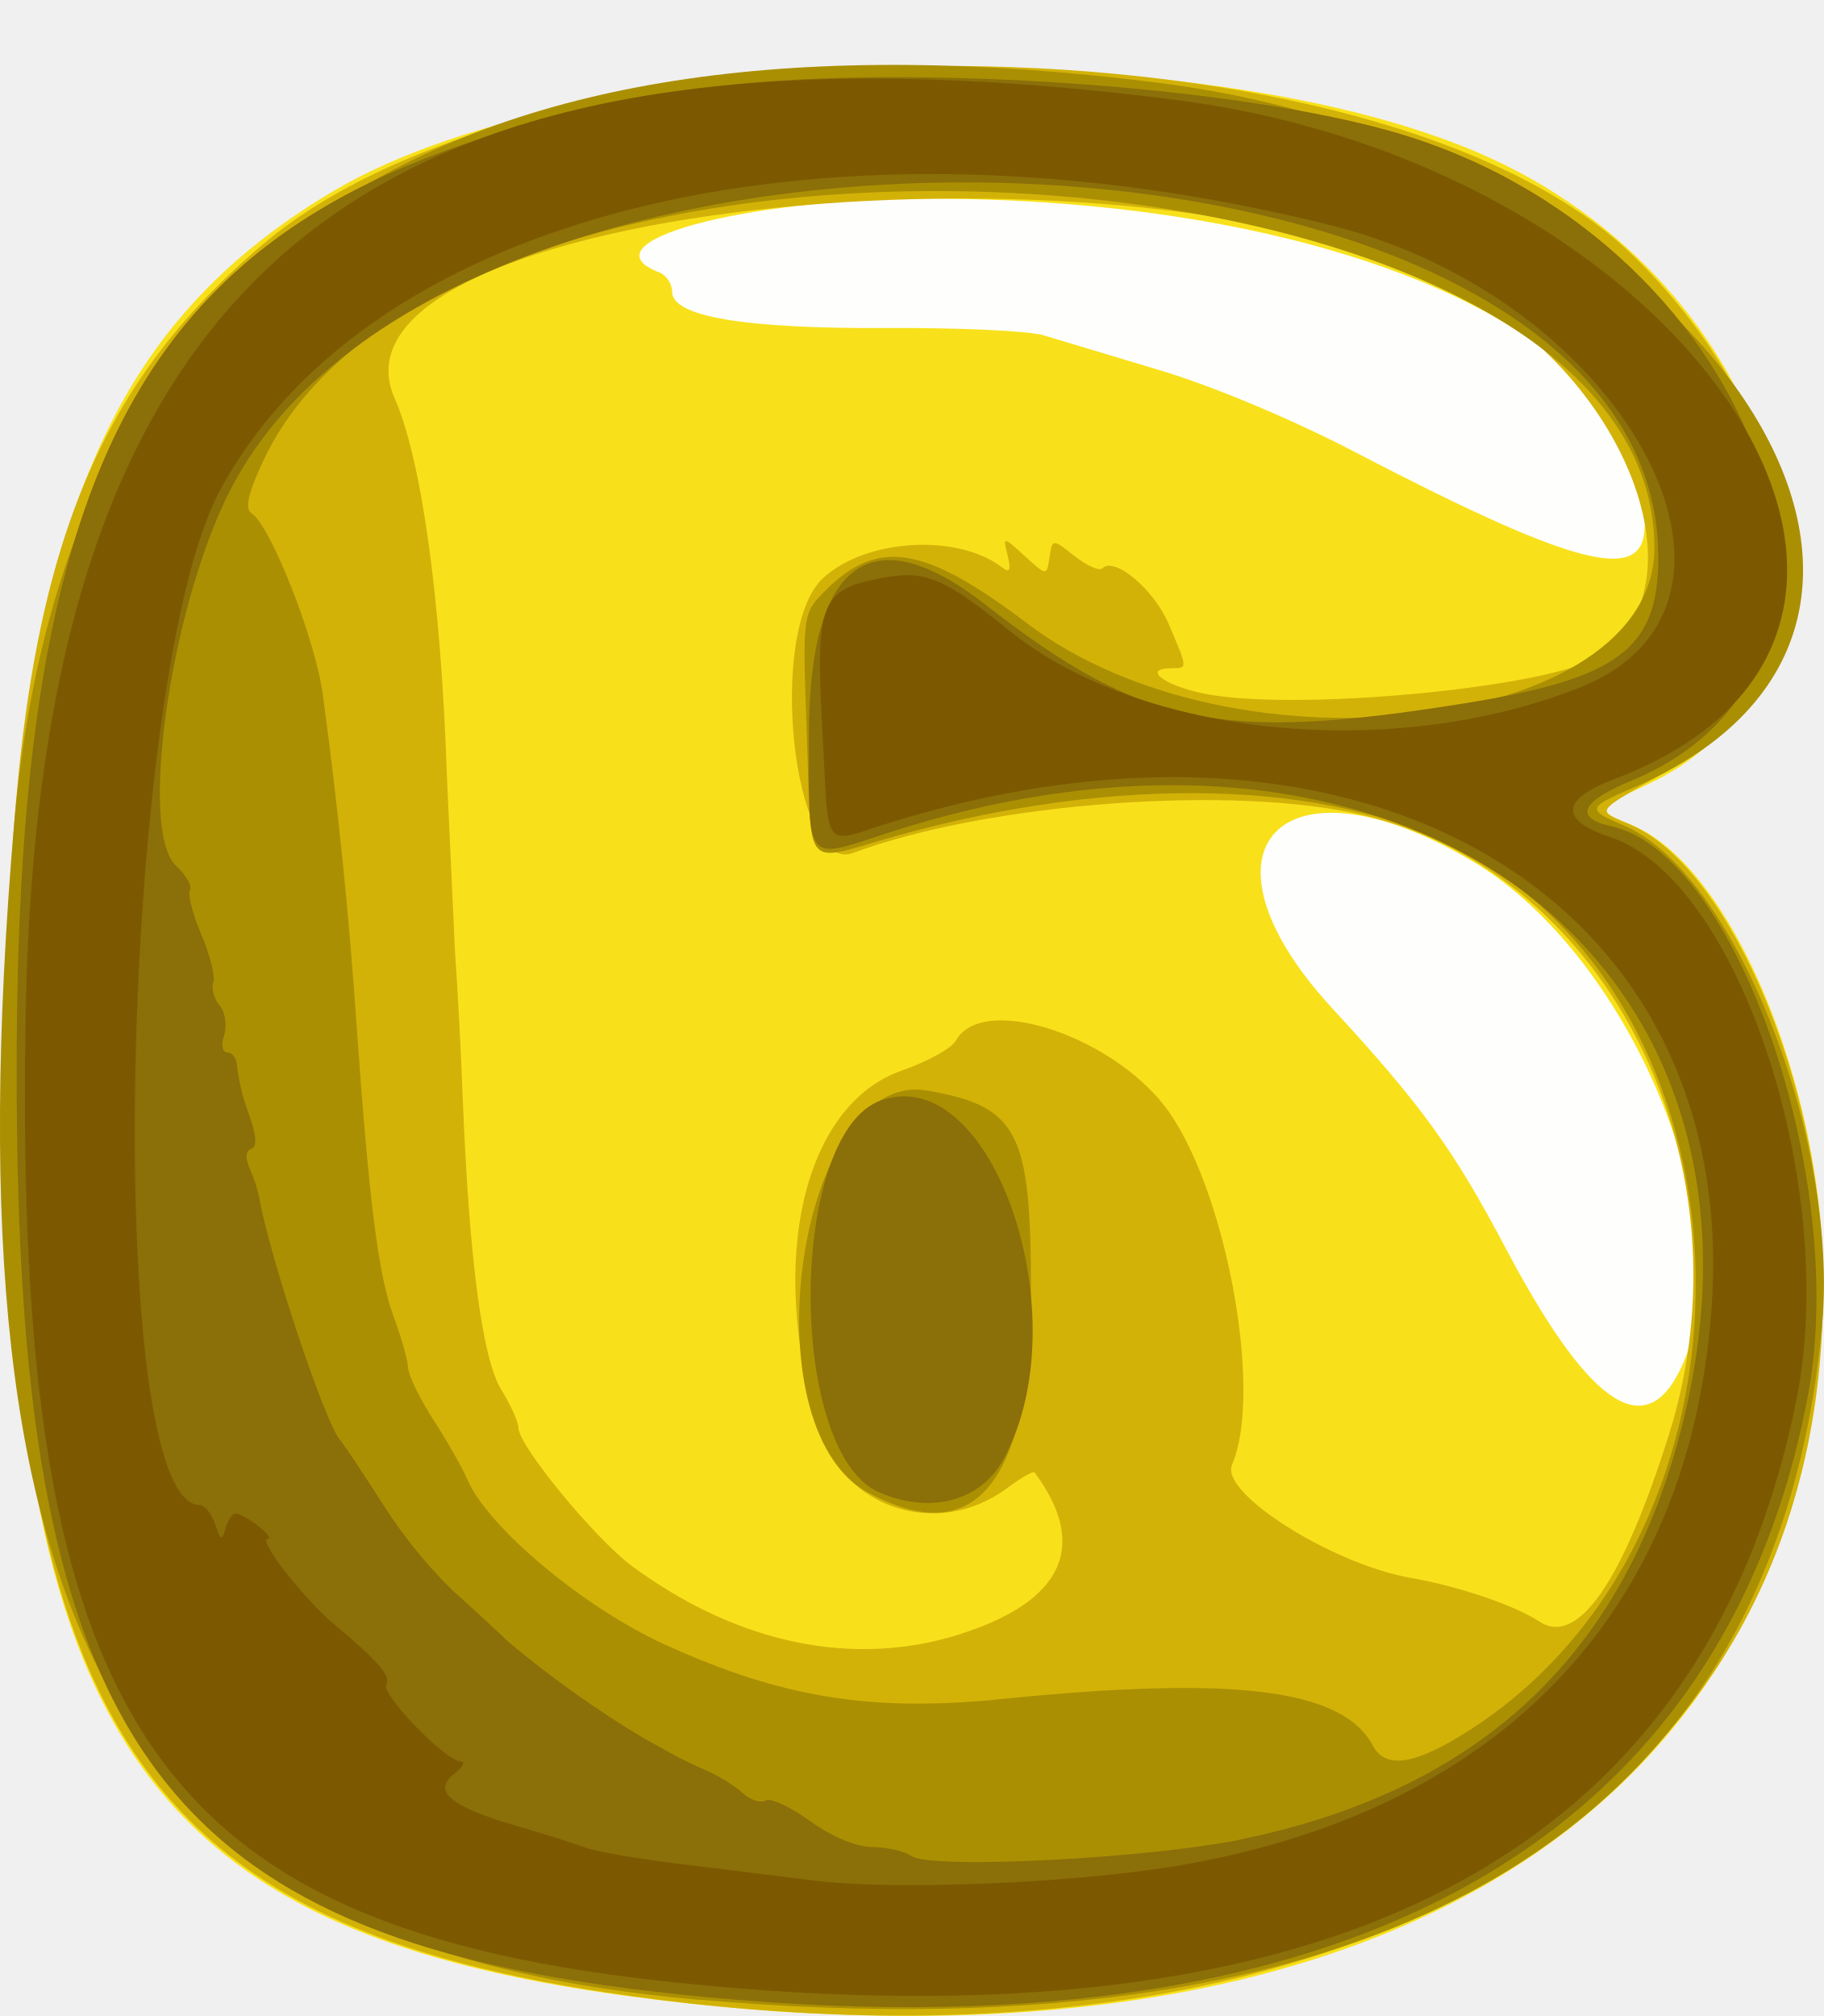
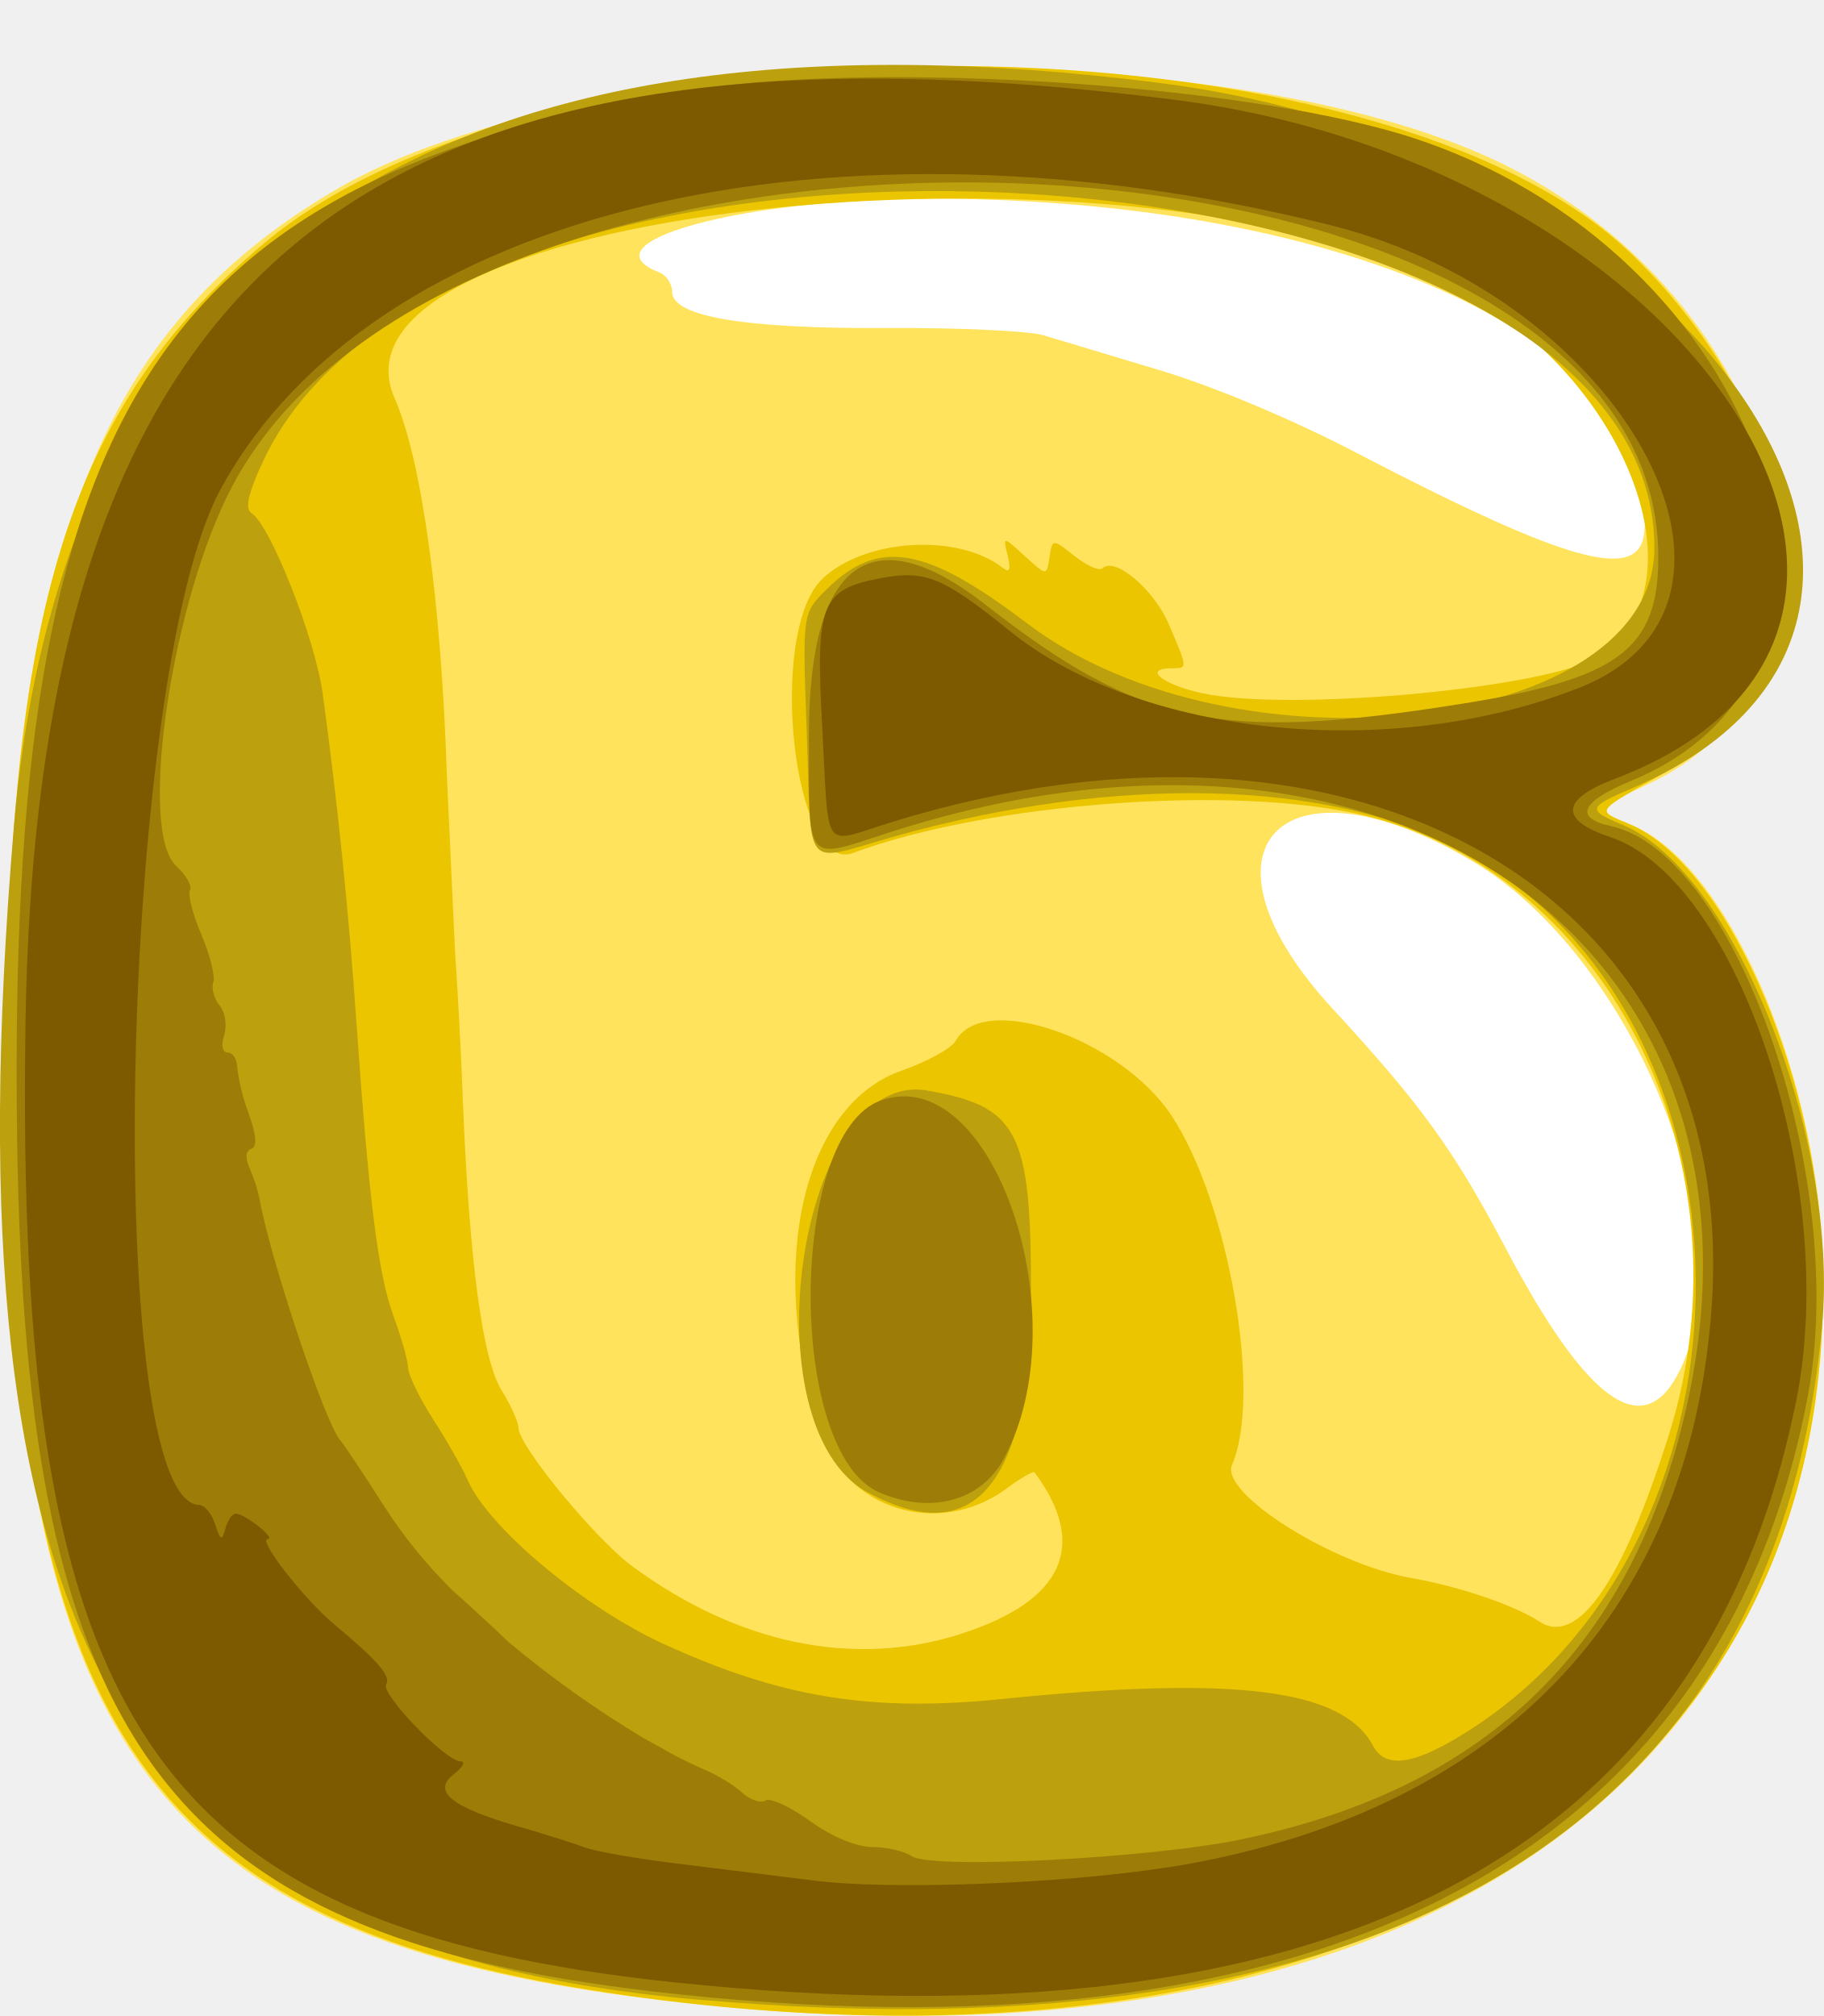
<svg xmlns="http://www.w3.org/2000/svg" width="19" height="21">
-   <path d="M6.204 2.999c11.046 12.304 9.49 14.711 11.022 12.184s-1.117-6.996-1.117-6.996c5.711-2.34-5.55-10.96-9.905-5.188z" fill="#fefefc" />
-   <path d="M6.521 20.79c-5.13-.698-6.519-2.847-6.437-9.959.059-5.115.926-7.379 3.388-8.84C6.115.422 12.741.272 15.67 1.715c3.031 1.493 3.927 5.304 1.515 6.445-.573.271-.574.274-.178.439 1.089.455 2.071 2.948 1.983 5.03-.231 5.448-4.987 8.179-12.469 7.16zm10.953-6.467c.747-1.384-.44-4.352-2.141-5.356-1.992-1.175-2.985-.125-1.454 1.537.931 1.011 1.265 1.472 1.807 2.5.837 1.584 1.415 2.01 1.788 1.319zm-.345-8.778c.192-1.961-3.058-3.476-7.456-3.476-1.939 0-3.612.458-2.804.769.073.028.133.119.133.203 0 .258.758.385 2.255.376.741-.004 1.468.03 1.615.076l1.201.361c.556.165 1.384.512 2.046.857 2.215 1.154 2.957 1.36 3.009.835z" fill="#f8e11b" />
-   <path d="M6.558 20.79C1.482 20.086.065 17.986.064 11.173c0-4.828.648-6.914 2.683-8.635C5.734.013 14.377.087 17.011 2.661c1.93 1.885 2.108 4.383.383 5.358-.8.452-.774.417-.421.565.985.414 1.925 2.507 2.009 4.471.242 5.667-4.785 8.796-12.424 7.736zm3.452-3.771c1.068-.341 1.333-.923.766-1.682-.012-.017-.142.058-.287.166-.717.53-1.697.218-1.959-.625-.54-1.74-.161-3.371.866-3.727.264-.092.516-.231.56-.31.289-.517 1.714-.024 2.246.777.598.901.948 2.916.632 3.64-.129.295 1.046 1.037 1.87 1.18.49.085 1.073.283 1.331.453.401.262.867-.41 1.351-1.949.881-2.802-.611-5.832-3.177-6.449-1.342-.323-3.911-.133-5.326.393-.62.231-.897-2.319-.31-2.863.446-.413 1.404-.47 1.87-.11.075.058.09.023.054-.125-.051-.205-.051-.205.178.004s.228.209.258.013.03-.195.262-.012c.128.101.258.158.289.127.126-.126.536.217.691.581.199.465.199.46.032.46-.307 0-.1.17.316.26.921.198 3.629-.055 4.134-.386 1.112-.728.301-2.882-1.435-3.81C11.903 1.25 3.218 2.129 4.111 4.149c.28.633.483 2.096.544 3.924l.084 1.824a52.17 52.17 0 0 1 .082 1.557c.067 1.675.204 2.705.404 3.028.097.156.176.333.176.392 0 .185.805 1.164 1.19 1.445 1.105.81 2.307 1.056 3.419.701z" fill="#d3b208" />
-   <path d="M7.27 20.83C1.304 20.307-.569 17.1.143 8.629.656 2.529 4.665-.079 12.078.864c5.656.72 8.945 5.623 4.927 7.345-.471.202-.477.226-.099.385 1.155.482 2.257 3.26 2.074 5.225-.487 5.235-4.507 7.642-11.71 7.01zm8.06-2.822c3.167-2.051 3.098-7.445-.118-9.159-1.368-.729-3.584-.782-5.878-.141-.993.278-.876.414-.93-1.076-.045-1.241-.045-1.241.198-1.484.544-.544 1.029-.465 2.096.344 2.175 1.649 6.536 1.124 6.536-.786C17.235 1.328 4.71.554 2.737 4.812c-.154.332-.188.489-.117.534.196.121.665 1.311.742 1.883a51.27 51.27 0 0 1 .351 3.425c.132 1.87.228 2.628.387 3.058.079.214.148.454.151.534s.123.325.265.545.301.5.354.623c.215.497 1.208 1.328 2.044 1.711 1.219.558 2.157.711 3.512.574 2.438-.247 3.56-.107 3.876.485.135.253.447.2 1.025-.174zm-6.291-2.462c-1.268-.689-.716-4.417.62-4.186.945.164 1.081.425 1.081 2.075-.001 2.008-.576 2.722-1.7 2.111z" fill="#ab8f03" />
-   <path d="M6.781 20.742C1.752 20.154.263 18.146.178 11.834.075 4.286 1.614 1.875 7.122.949c1.827-.307 5.463-.106 7.326.406 3.821 1.048 5.514 5.548 2.549 6.776-.531.22-.606.388-.213.475 1.304.287 2.474 3.668 2.05 5.927-.91 4.848-5.125 7.019-12.054 6.209zm6.172-1.587c2.382-.499 3.854-1.819 4.495-4.03 1.45-5.003-2.687-8.245-8.22-6.442-.847.276-.801.335-.801-1.022 0-1.815.646-2.293 1.838-1.363 1.627 1.269 2.444 1.437 4.994 1.028 1.596-.256 2.01-.565 2.016-1.502C17.304.99 4.65.445 2.36 5.182c-.599 1.238-.908 3.48-.528 3.834.106.099.172.214.147.256s.027.249.118.462.147.438.125.5.008.171.066.24.079.208.047.308c-.034.106-.018.182.037.182s.097.07.099.156a2.18 2.18 0 0 0 .122.486c.079.221.087.34.025.361s-.065.096-.017.204a1.63 1.63 0 0 1 .1.306c.107.612.679 2.33.84 2.521.048.057.25.361.45.675a5.1 5.1 0 0 0 .719.89 25.69 25.69 0 0 1 .592.545 11.07 11.07 0 0 0 1.399.996 11.72 11.72 0 0 1 .282.156c.086.049.256.132.378.184s.29.156.372.231.191.111.241.08.259.065.464.214c.222.161.484.271.648.271.152.001.336.043.409.094.206.142 2.491.025 3.458-.178zm-3.795-3.61c-.962-.418-.947-3.74.018-4.082 1.166-.413 2.081 2.267 1.277 3.739-.238.436-.762.575-1.295.343z" fill="#8b6f09" />
-   <path d="M7.047 20.652C1.599 20.084.151 17.947.266 10.642.391 2.743 3.845-.029 12.234 1.039c5.424.69 8.578 5.56 4.583 7.076-.559.212-.574.428-.042.605 1.337.446 2.389 3.638 1.936 5.874-.963 4.752-4.845 6.769-11.663 6.058zm5.107-1.198c3.42-.541 5.444-2.617 5.675-5.821.308-4.273-3.606-6.594-8.548-5.067-.731.226-.642.35-.716-.998-.071-1.28-.012-1.429.612-1.546.461-.087.649-.01 1.34.549 1.369 1.106 3.978 1.366 5.937.592 2.191-.866.48-4.048-2.589-4.816-5.203-1.303-9.998-.159-11.572 2.759-1.052 1.95-1.228 10.548-.216 10.571.055.001.13.092.165.202.054.17.071.176.106.044.023-.086.071-.156.107-.156.096 0 .425.261.334.264-.108.004.376.625.696.892.455.38.59.537.538.623-.06.097.619.801.773.801.058 0 .028.06-.067.133-.232.179-.03.344.669.545.271.078.583.177.694.219s.551.119.979.17l1.4.174c.789.103 2.597.036 3.683-.136z" fill="#7c5900" />
+   <path d="M6.204 2.999c11.046 12.304 9.49 14.711 11.022 12.184s-1.117-6.996-1.117-6.996c5.711-2.34-5.55-10.96-9.905-5.188z" fill="#fff" />
+   <path d="M6.521 20.79c-5.13-.698-6.519-2.847-6.437-9.959.059-5.115.926-7.379 3.388-8.84C6.115.422 12.741.272 15.67 1.715c3.031 1.493 3.927 5.304 1.515 6.445-.573.271-.574.274-.178.439 1.089.455 2.071 2.948 1.983 5.03-.231 5.448-4.987 8.179-12.469 7.16zm10.953-6.467c.747-1.384-.44-4.352-2.141-5.356-1.992-1.175-2.985-.125-1.454 1.537.931 1.011 1.265 1.472 1.807 2.5.837 1.584 1.415 2.01 1.788 1.319zm-.345-8.778c.192-1.961-3.058-3.476-7.456-3.476-1.939 0-3.612.458-2.804.769.073.028.133.119.133.203 0 .258.758.385 2.255.376.741-.004 1.468.03 1.615.076l1.201.361c.556.165 1.384.512 2.046.857 2.215 1.154 2.957 1.36 3.009.835z" fill="#ffe35c" />
+   <path d="M6.558 20.79C1.482 20.086.065 17.986.064 11.173c0-4.828.648-6.914 2.683-8.635C5.734.013 14.377.087 17.011 2.661c1.93 1.885 2.108 4.383.383 5.358-.8.452-.774.417-.421.565.985.414 1.925 2.507 2.009 4.471.242 5.667-4.785 8.796-12.424 7.736zm3.452-3.771c1.068-.341 1.333-.923.766-1.682-.012-.017-.142.058-.287.166-.717.53-1.697.218-1.959-.625-.54-1.74-.161-3.371.866-3.727.264-.092.516-.231.56-.31.289-.517 1.714-.024 2.246.777.598.901.948 2.916.632 3.64-.129.295 1.046 1.037 1.87 1.18.49.085 1.073.283 1.331.453.401.262.867-.41 1.351-1.949.881-2.802-.611-5.832-3.177-6.449-1.342-.323-3.911-.133-5.326.393-.62.231-.897-2.319-.31-2.863.446-.413 1.404-.47 1.87-.11.075.058.09.023.054-.125-.051-.205-.051-.205.178.004s.228.209.258.013.03-.195.262-.012c.128.101.258.158.289.127.126-.126.536.217.691.581.199.465.199.46.032.46-.307 0-.1.17.316.26.921.198 3.629-.055 4.134-.386 1.112-.728.301-2.882-1.435-3.81C11.903 1.25 3.218 2.129 4.111 4.149c.28.633.483 2.096.544 3.924l.084 1.824a52.17 52.17 0 0 1 .082 1.557c.067 1.675.204 2.705.404 3.028.097.156.176.333.176.392 0 .185.805 1.164 1.19 1.445 1.105.81 2.307 1.056 3.419.701z" fill="#ebc500" />
+   <path d="M7.27 20.83C1.304 20.307-.569 17.1.143 8.629.656 2.529 4.665-.079 12.078.864c5.656.72 8.945 5.623 4.927 7.345-.471.202-.477.226-.099.385 1.155.482 2.257 3.26 2.074 5.225-.487 5.235-4.507 7.642-11.71 7.01zm8.06-2.822c3.167-2.051 3.098-7.445-.118-9.159-1.368-.729-3.584-.782-5.878-.141-.993.278-.876.414-.93-1.076-.045-1.241-.045-1.241.198-1.484.544-.544 1.029-.465 2.096.344 2.175 1.649 6.536 1.124 6.536-.786C17.235 1.328 4.71.554 2.737 4.812c-.154.332-.188.489-.117.534.196.121.665 1.311.742 1.883a51.27 51.27 0 0 1 .351 3.425c.132 1.87.228 2.628.387 3.058.079.214.148.454.151.534s.123.325.265.545.301.5.354.623c.215.497 1.208 1.328 2.044 1.711 1.219.558 2.157.711 3.512.574 2.438-.247 3.56-.107 3.876.485.135.253.447.2 1.025-.174zm-6.291-2.462c-1.268-.689-.716-4.417.62-4.186.945.164 1.081.425 1.081 2.075-.001 2.008-.576 2.722-1.7 2.111z" fill="#bda00d" />
+   <path d="M6.781 20.742C1.752 20.154.263 18.146.178 11.834.075 4.286 1.614 1.875 7.122.949c1.827-.307 5.463-.106 7.326.406 3.821 1.048 5.514 5.548 2.549 6.776-.531.22-.606.388-.213.475 1.304.287 2.474 3.668 2.05 5.927-.91 4.848-5.125 7.019-12.054 6.209zm6.172-1.587c2.382-.499 3.854-1.819 4.495-4.03 1.45-5.003-2.687-8.245-8.22-6.442-.847.276-.801.335-.801-1.022 0-1.815.646-2.293 1.838-1.363 1.627 1.269 2.444 1.437 4.994 1.028 1.596-.256 2.01-.565 2.016-1.502C17.304.99 4.65.445 2.36 5.182c-.599 1.238-.908 3.48-.528 3.834.106.099.172.214.147.256s.027.249.118.462.147.438.125.5.008.171.066.24.079.208.047.308c-.034.106-.018.182.037.182s.097.07.099.156a2.18 2.18 0 0 0 .122.486c.079.221.087.34.025.361s-.065.096-.017.204a1.63 1.63 0 0 1 .1.306c.107.612.679 2.33.84 2.521.048.057.25.361.45.675a5.1 5.1 0 0 0 .719.89 25.69 25.69 0 0 1 .592.545 11.07 11.07 0 0 0 1.399.996 11.72 11.72 0 0 1 .282.156c.086.049.256.132.378.184s.29.156.372.231.191.111.241.08.259.065.464.214c.222.161.484.271.648.271.152.001.336.043.409.094.206.142 2.491.025 3.458-.178zm-3.795-3.61c-.962-.418-.947-3.74.018-4.082 1.166-.413 2.081 2.267 1.277 3.739-.238.436-.762.575-1.295.343z" fill="#9d7d07" />
+   <path d="M7.047 20.652C1.599 20.084.151 17.947.266 10.642.391 2.743 3.845-.029 12.234 1.039c5.424.69 8.578 5.56 4.583 7.076-.559.212-.574.428-.042.605 1.337.446 2.389 3.638 1.936 5.874-.963 4.752-4.845 6.769-11.663 6.058zm5.107-1.198c3.42-.541 5.444-2.617 5.675-5.821.308-4.273-3.606-6.594-8.548-5.067-.731.226-.642.35-.716-.998-.071-1.28-.012-1.429.612-1.546.461-.087.649-.01 1.34.549 1.369 1.106 3.978 1.366 5.937.592 2.191-.866.48-4.048-2.589-4.816-5.203-1.303-9.998-.159-11.572 2.759-1.052 1.95-1.228 10.548-.216 10.571.055.001.13.092.165.202.054.17.071.176.106.044.023-.086.071-.156.107-.156.096 0 .425.261.334.264-.108.004.376.625.696.892.455.38.59.537.538.623-.06.097.619.801.773.801.058 0 .028.06-.067.133-.232.179-.03.344.669.545.271.078.583.177.694.219s.551.119.979.17l1.4.174c.789.103 2.597.036 3.683-.136z" fill="#7d5a00" />
</svg>
